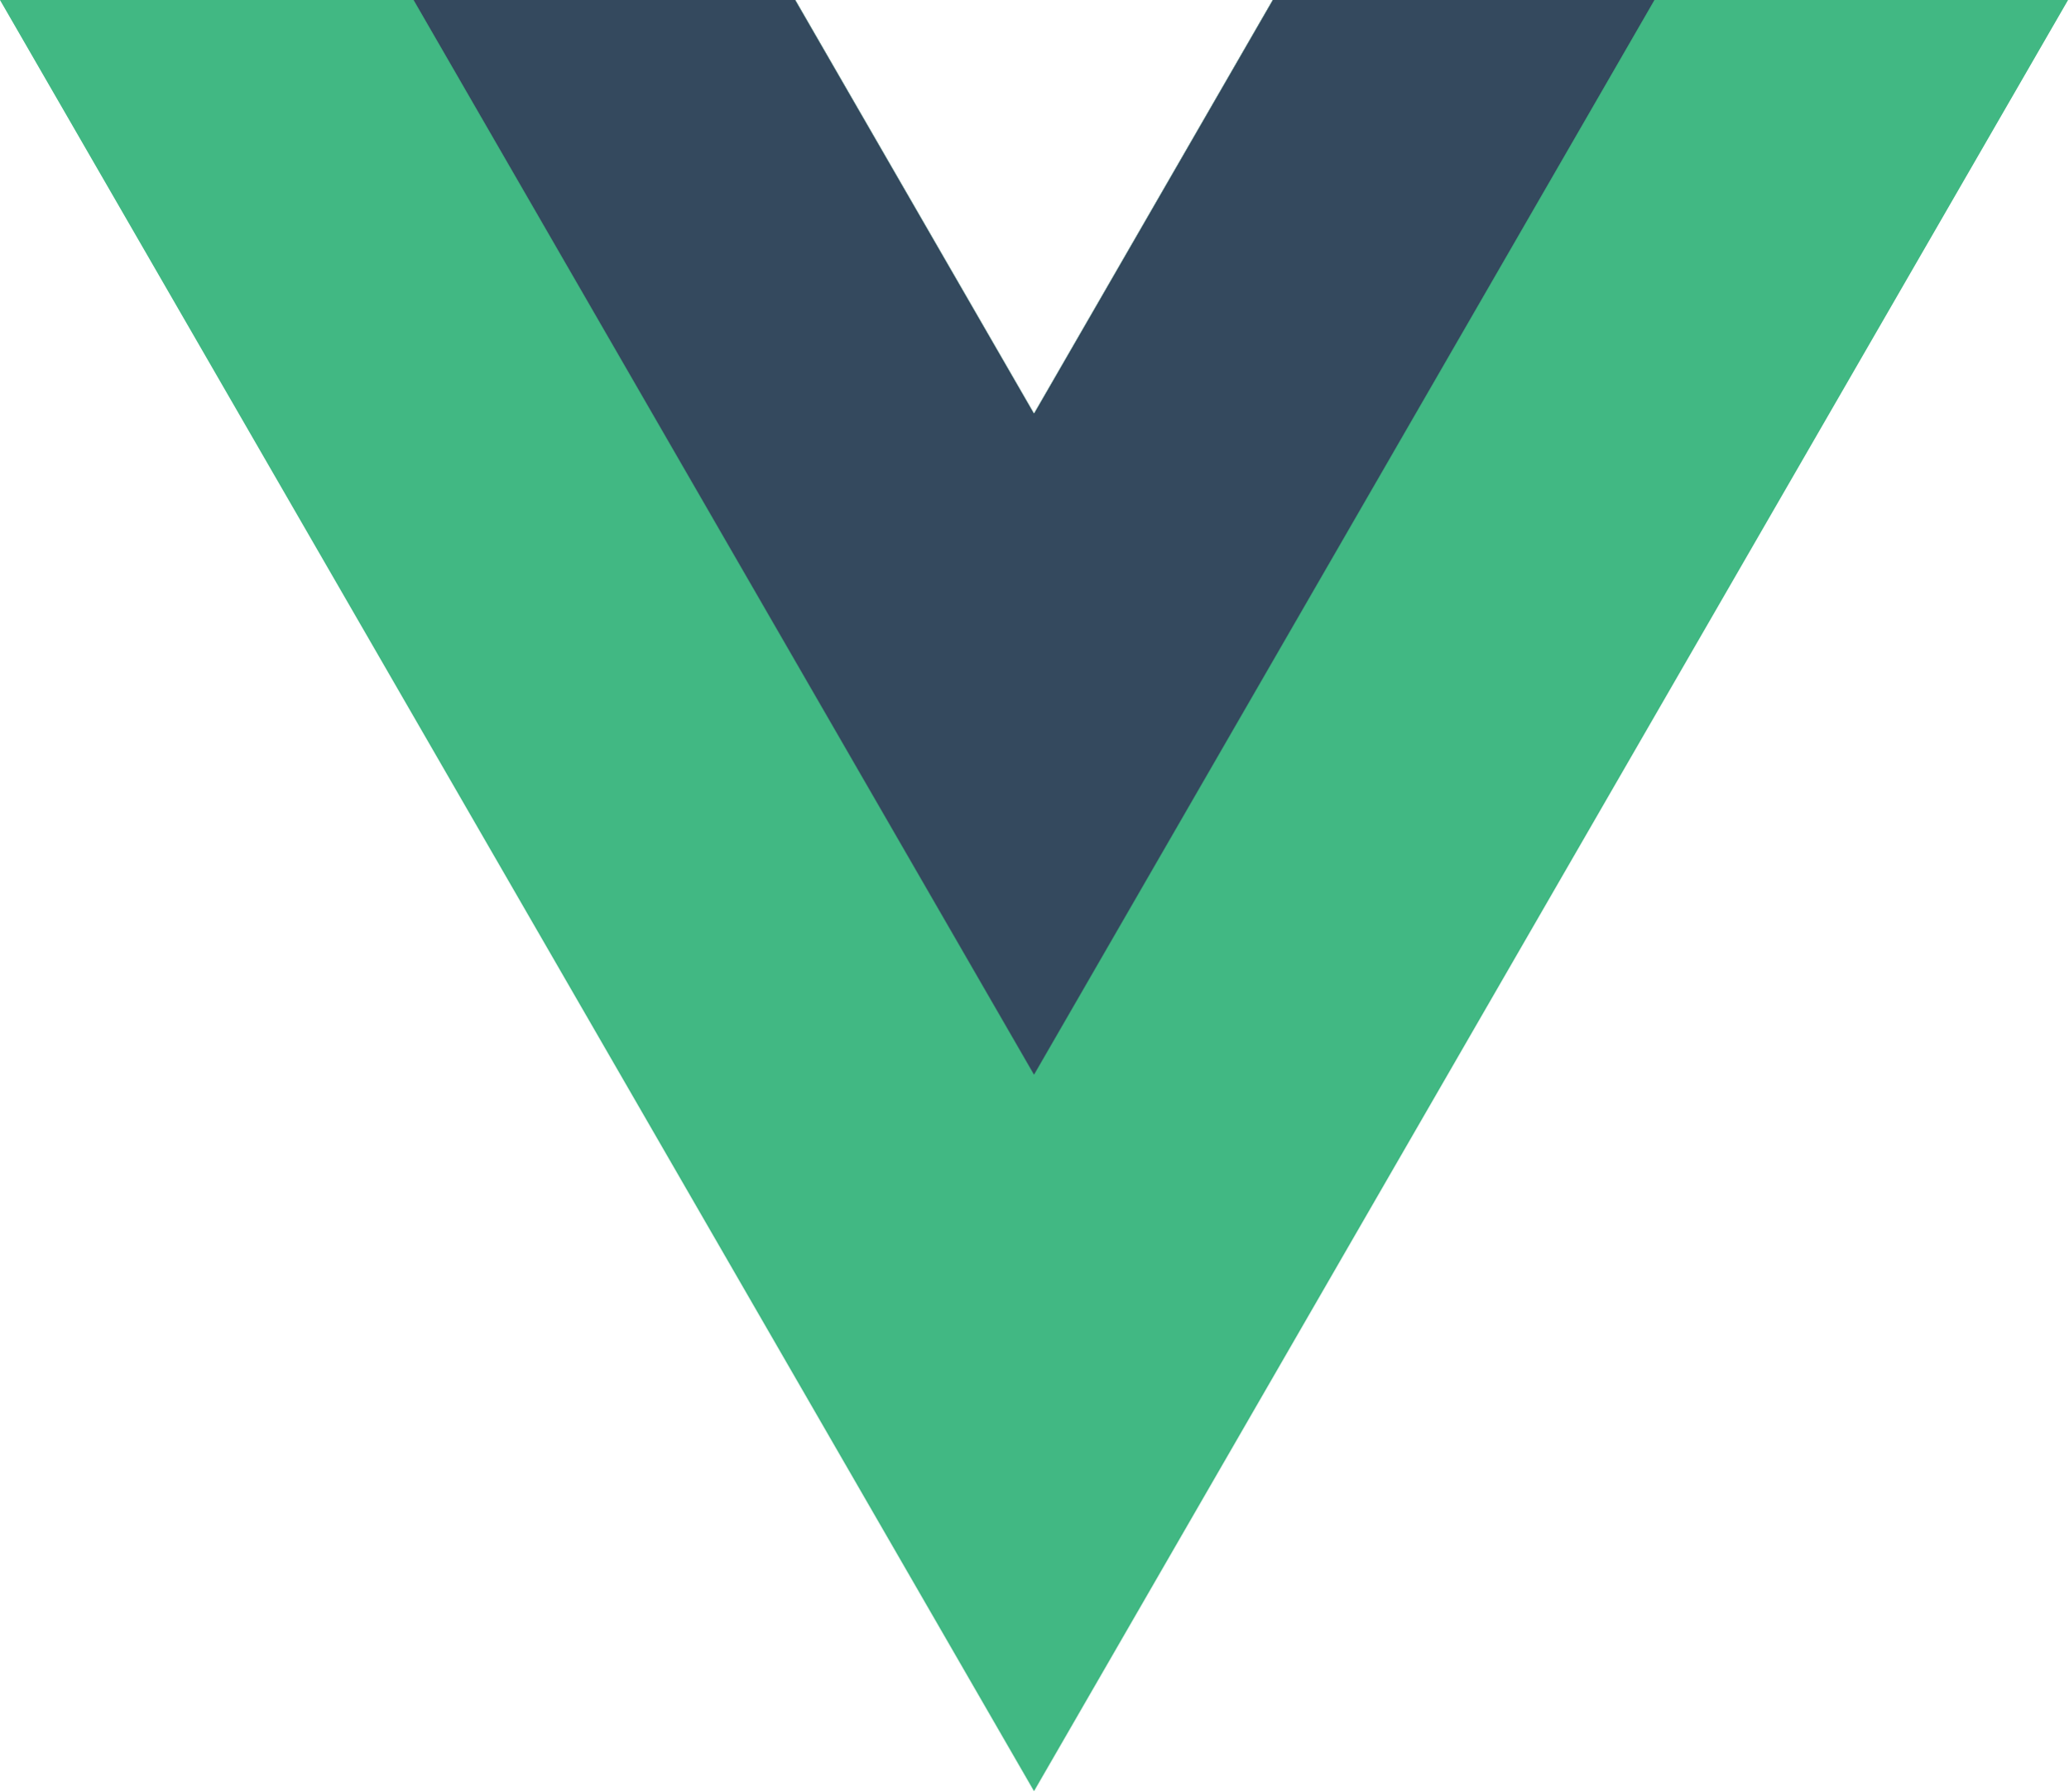
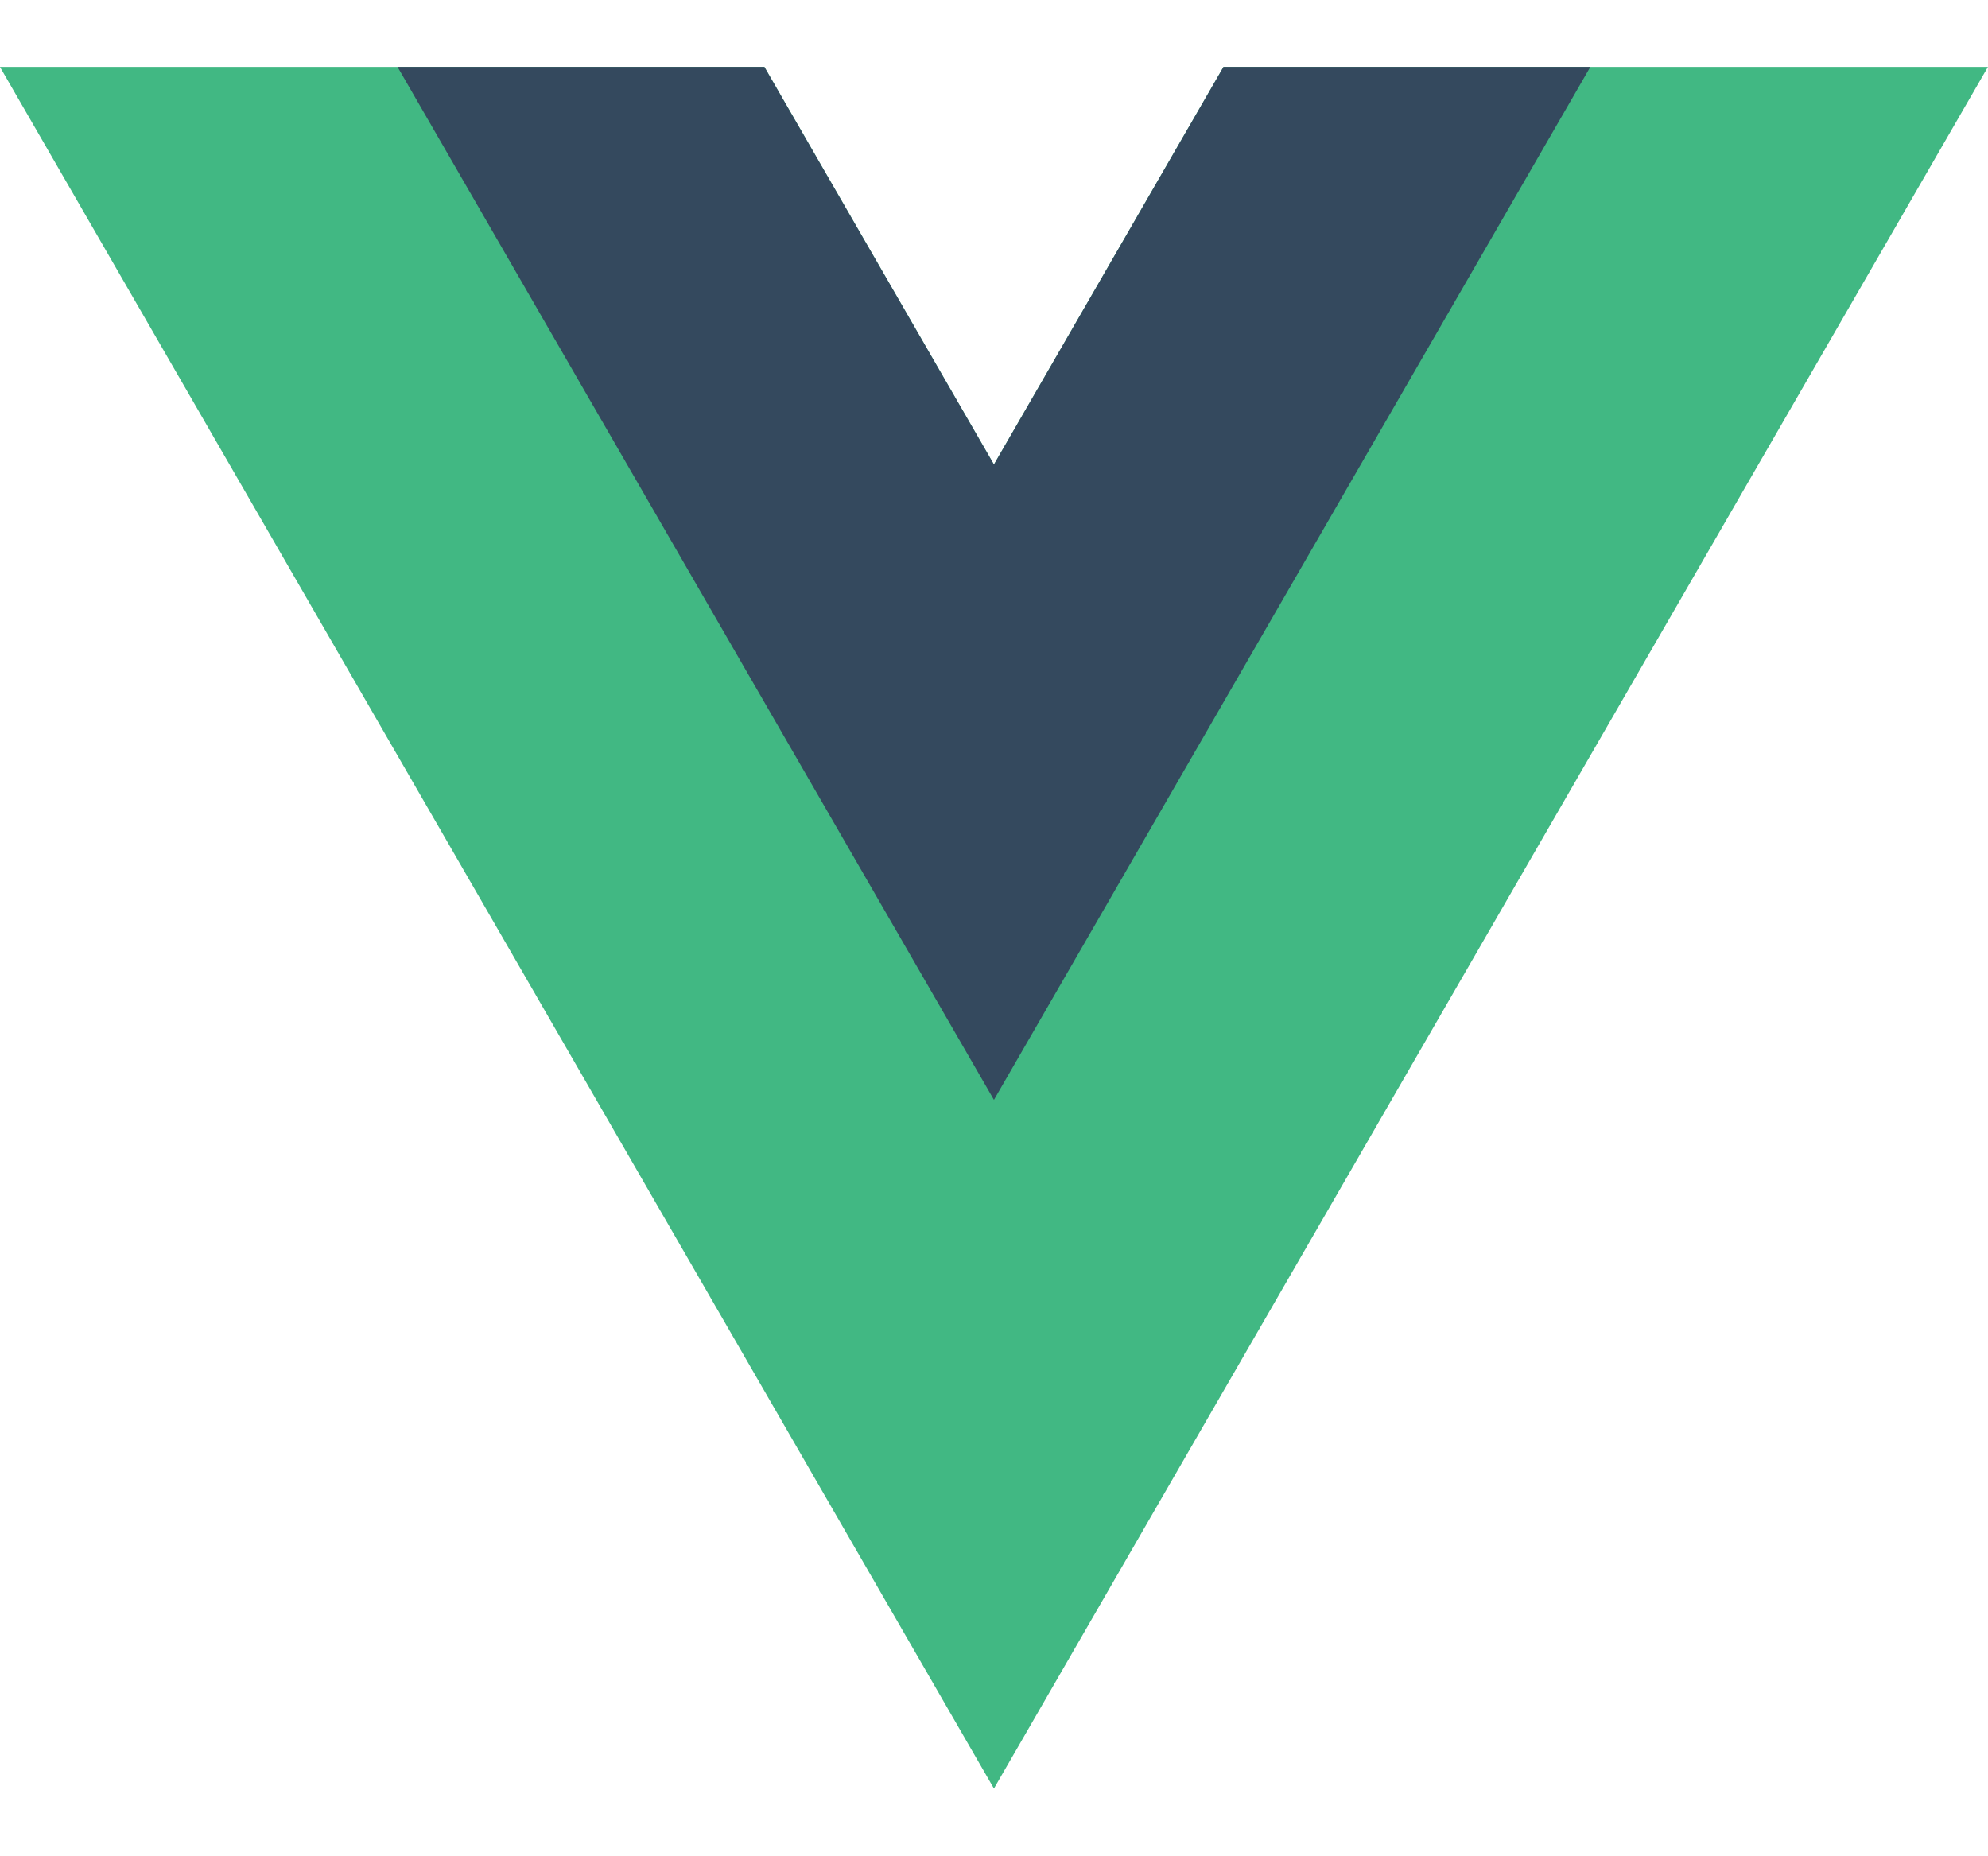
- <svg xmlns="http://www.w3.org/2000/svg" viewBox="0 0 261.76 226.69">
+ <svg xmlns="http://www.w3.org/2000/svg" viewBox="0 0 261.76 226.69" width="300" height="280">
  <path d="M161.096.001l-30.225 52.351L100.647.001H-.005l130.877 226.688L261.749.001z" fill="#41b883" />
  <path d="M161.096.001l-30.225 52.351L100.647.001H52.346l78.526 136.01L209.398.001z" fill="#34495e" />
</svg>
